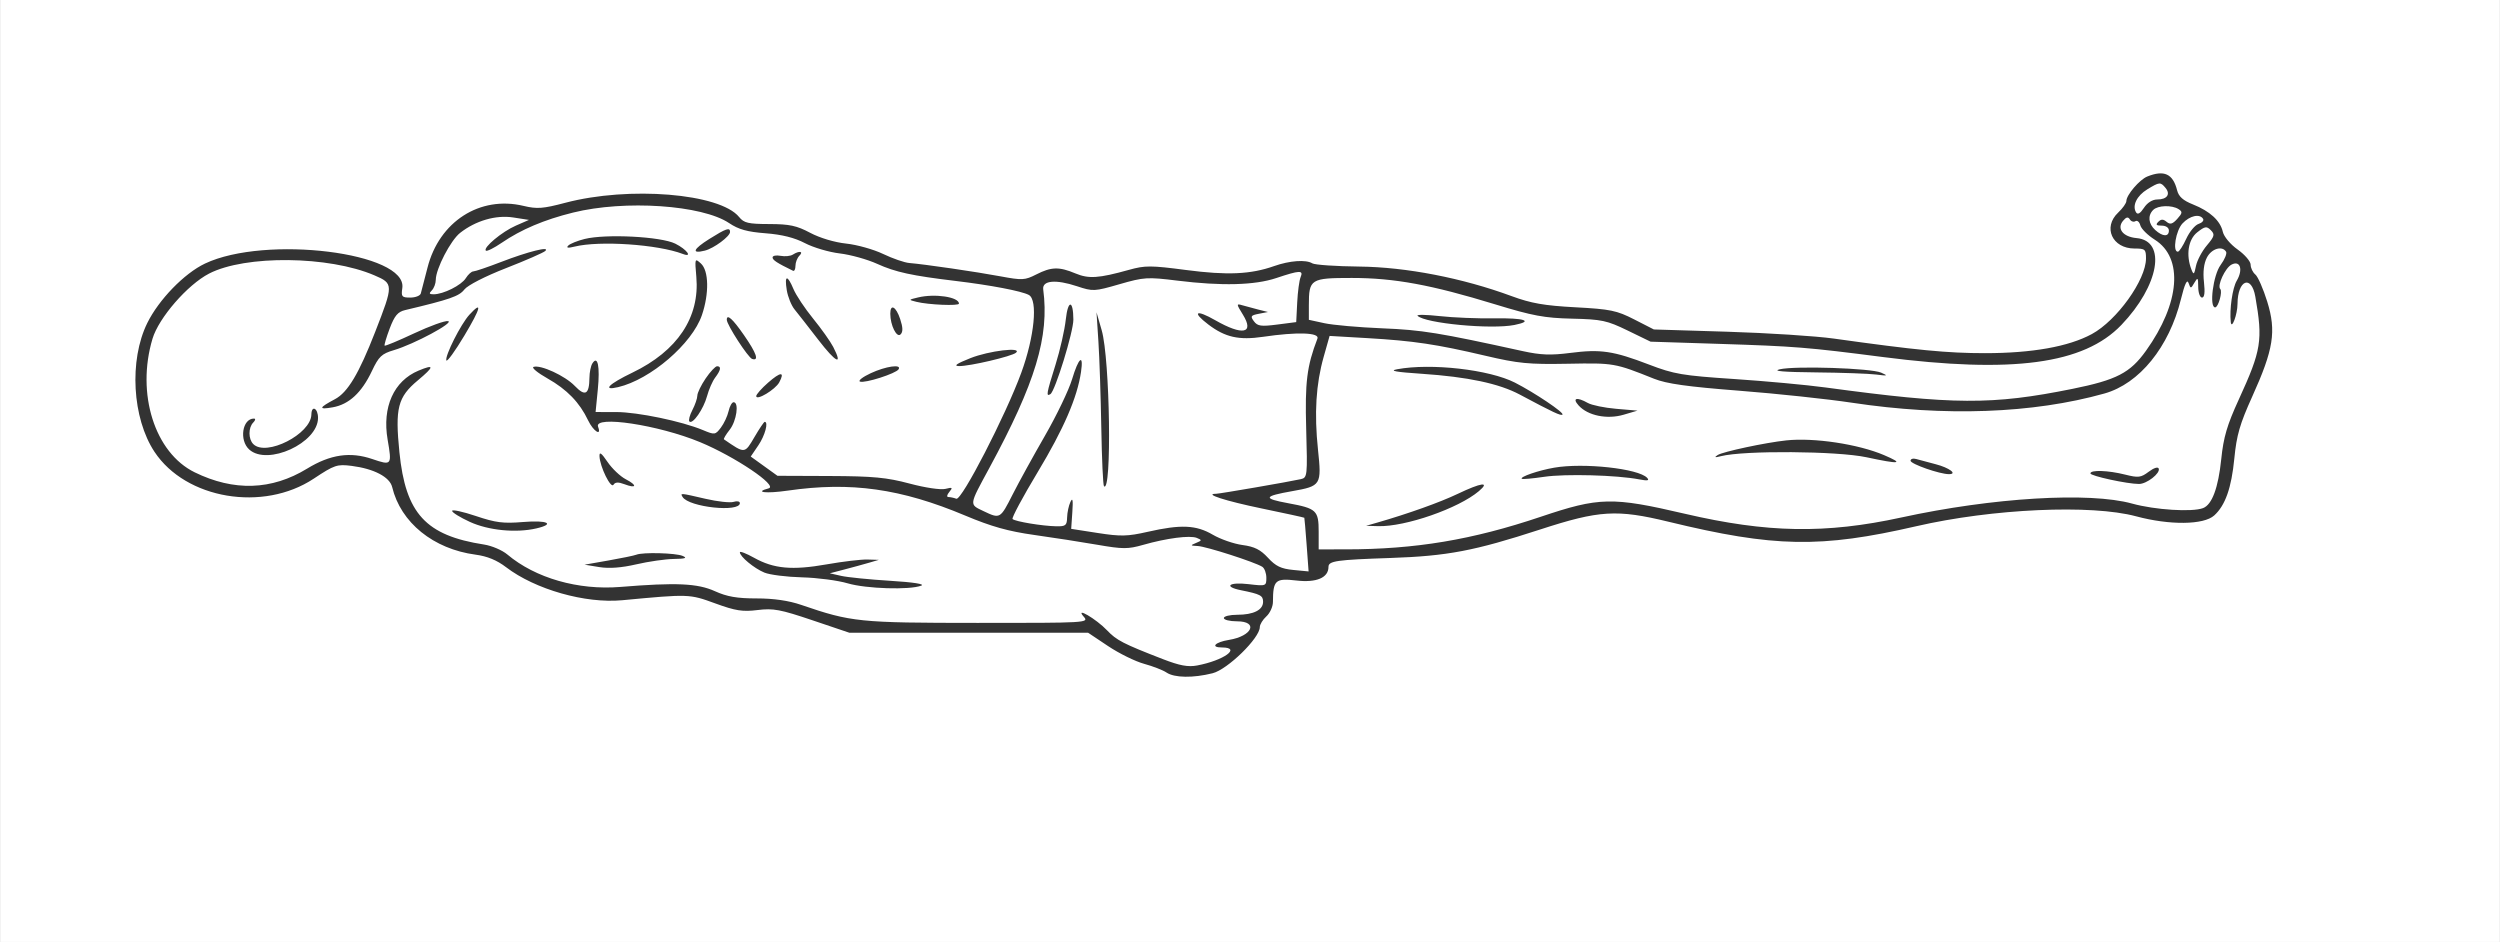
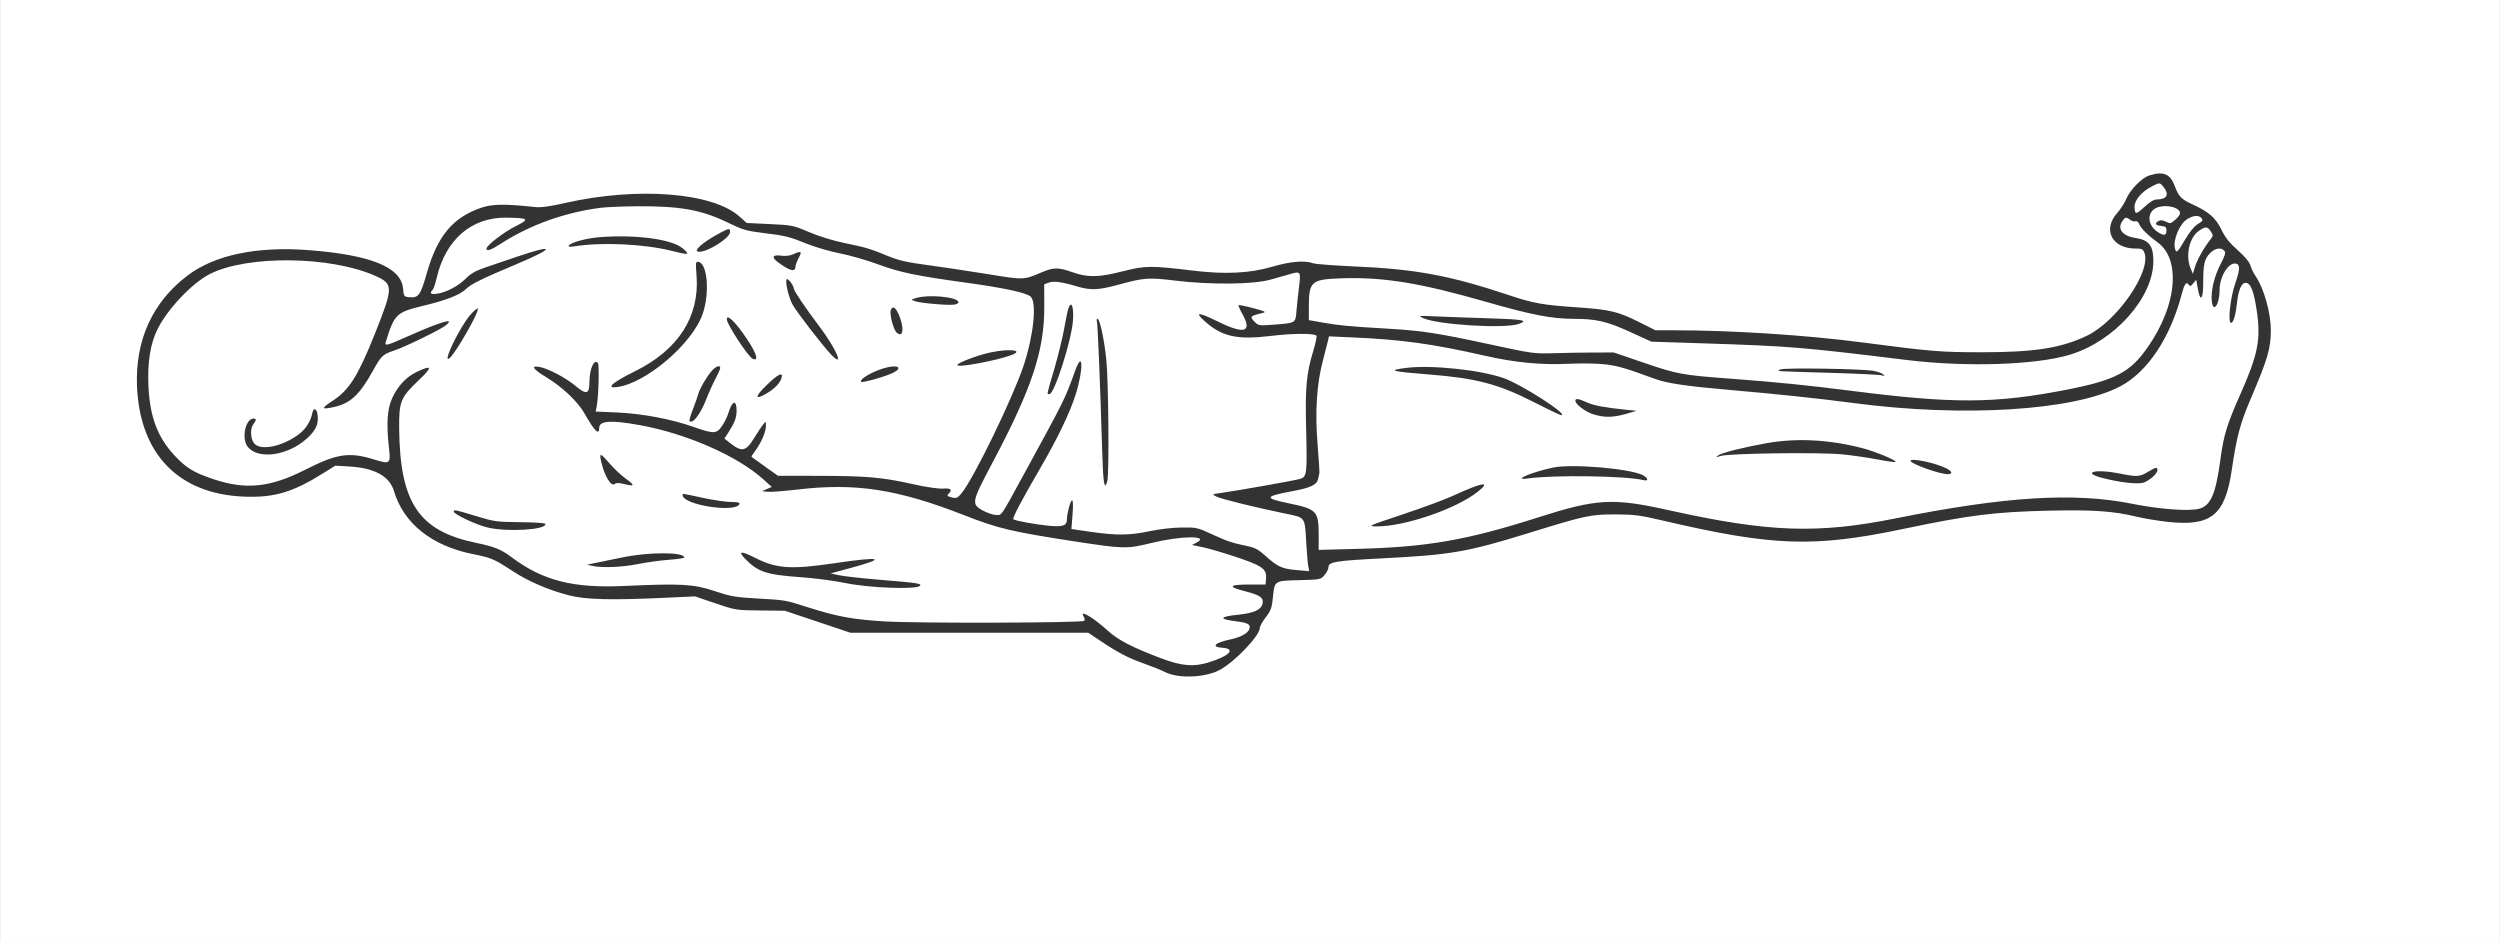
<svg xmlns="http://www.w3.org/2000/svg" width="730pt" height="275pt" viewBox="0 0 764 288">
  <rect x="0" y="0" width="100%" height="100%" fill="#FFF" />
-   <path d="M 656.388 53.980 C 654.015 54.939, 650 59.641, 650 61.461 C 650 62.115, 648.875 63.708, 647.500 65 C 642.709 69.501, 645.663 76, 652.500 76 C 655.732 76, 656 76.232, 656 79.040 C 656 85.591, 647.099 98.008, 639.422 102.166 C 632.333 106.006, 621.166 108, 606.751 108 C 595.287 108, 585.910 107.095, 560.500 103.534 C 555 102.764, 540.375 101.822, 528 101.442 L 505.500 100.750 499.500 97.682 C 494.137 94.940, 492.227 94.546, 481.500 93.969 C 471.961 93.455, 467.962 92.756, 462 90.555 C 446.990 85.016, 429.765 81.671, 415.461 81.518 C 408.289 81.441, 401.806 80.998, 401.054 80.533 C 399.104 79.328, 394.147 79.684, 389.358 81.374 C 382.177 83.907, 375.069 84.224, 362.480 82.572 C 351.656 81.151, 349.914 81.146, 344.980 82.523 C 335.674 85.120, 332.692 85.316, 328.592 83.603 C 323.603 81.518, 321.244 81.582, 316.651 83.923 C 313.157 85.704, 312.348 85.747, 305.689 84.502 C 298.267 83.114, 282.542 80.816, 277.812 80.428 C 276.334 80.307, 272.734 79.063, 269.812 77.663 C 266.890 76.263, 261.800 74.834, 258.500 74.487 C 254.961 74.115, 250.449 72.764, 247.500 71.194 C 243.378 69, 241.183 68.530, 235 68.516 C 228.562 68.502, 227.255 68.198, 225.769 66.366 C 219.897 59.129, 192.094 56.858, 172.579 62.021 C 165.779 63.820, 163.977 63.954, 159.858 62.966 C 146.506 59.763, 134.062 67.752, 130.485 81.824 C 129.551 85.496, 128.624 89.063, 128.425 89.750 C 128.226 90.437, 126.777 91, 125.205 91 C 122.617 91, 122.387 90.724, 122.774 88.089 C 124.369 77.218, 80.925 71.824, 62.437 80.597 C 56.086 83.611, 48.308 91.630, 44.774 98.807 C 39.179 110.170, 40.179 127.888, 46.995 138.178 C 56.577 152.644, 80.211 156.626, 95.679 146.381 C 102.043 142.165, 102.822 141.903, 107.303 142.473 C 114.095 143.336, 118.935 145.870, 119.673 148.950 C 122.272 159.802, 132.281 167.907, 145.198 169.621 C 148.742 170.091, 151.691 171.304, 154.500 173.448 C 163.415 180.253, 178.736 184.615, 190 183.555 C 210.471 181.628, 210.544 181.631, 218.443 184.512 C 224.694 186.791, 226.826 187.127, 231.413 186.554 C 236.192 185.957, 238.365 186.362, 248.201 189.684 L 259.500 193.500 296 193.500 L 332.500 193.500 338.611 197.581 C 341.972 199.826, 346.922 202.263, 349.611 202.997 C 352.300 203.731, 355.388 204.932, 356.473 205.666 C 358.879 207.294, 364.602 207.381, 370.562 205.880 C 375.164 204.721, 385 195.108, 385 191.769 C 385 190.967, 385.900 189.495, 387 188.500 C 388.100 187.505, 389.006 185.522, 389.014 184.095 C 389.049 177.394, 389.728 176.772, 396.194 177.522 C 402.326 178.234, 406 176.676, 406 173.364 C 406 171.535, 408.349 171.197, 425 170.630 C 442.371 170.038, 450.630 168.467, 470.672 161.941 C 488.824 156.029, 494.161 155.705, 510 159.554 C 542.321 167.407, 556.511 167.664, 585.735 160.924 C 609.011 155.556, 639.254 154.195, 653 157.896 C 663.240 160.653, 673.644 160.537, 676.856 157.631 C 680.248 154.561, 682.135 149.212, 683.015 140.169 C 683.704 133.083, 684.703 129.633, 688.485 121.275 C 695.019 106.836, 695.890 101.337, 693.080 92.260 C 691.869 88.346, 690.230 84.606, 689.439 83.949 C 688.648 83.293, 688 81.939, 688 80.942 C 688 79.945, 686.218 77.863, 684.040 76.315 C 681.783 74.710, 679.826 72.371, 679.488 70.876 C 678.723 67.482, 675.545 64.575, 670.340 62.507 C 667.331 61.312, 665.995 60.116, 665.510 58.183 C 664.245 53.143, 661.542 51.897, 656.388 53.980 M 656.393 57.902 C 653.185 59.858, 651.705 62.904, 652.968 64.949 C 653.454 65.734, 654.244 65.277, 655.369 63.560 C 656.403 61.982, 657.973 61, 659.464 61 C 662.443 61, 663.574 59.397, 661.964 57.456 C 660.422 55.599, 660.132 55.622, 656.393 57.902 M 175 65.004 C 166.149 67.197, 159.138 70.165, 153.180 74.239 C 150.804 75.863, 148.616 76.949, 148.318 76.652 C 147.404 75.737, 153.273 70.844, 157.500 68.997 L 161.500 67.249 156.708 66.505 C 151.391 65.679, 145.209 67.475, 140.432 71.232 C 137.539 73.508, 133.026 82.213, 133.010 85.550 C 133.004 86.677, 132.460 88.140, 131.800 88.800 C 130.867 89.733, 130.985 90, 132.332 90 C 135.312 90, 140.833 87.240, 142.186 85.074 C 142.898 83.933, 143.935 82.998, 144.491 82.995 C 145.046 82.993, 148.875 81.691, 153 80.103 C 161.306 76.904, 168.105 75.212, 166.500 76.743 C 165.950 77.268, 160.550 79.630, 154.500 81.994 C 148.080 84.501, 142.770 87.225, 141.747 88.535 C 140.134 90.601, 137.369 91.561, 123.648 94.822 C 121.380 95.361, 120.413 96.511, 118.922 100.441 C 117.892 103.158, 117.192 105.525, 117.367 105.700 C 117.542 105.875, 121.598 104.184, 126.380 101.943 C 131.163 99.702, 135.835 98.014, 136.762 98.193 C 138.807 98.586, 126.386 105.248, 120.197 107.077 C 116.446 108.185, 115.583 109.005, 113.476 113.459 C 110.339 120.089, 106.474 123.670, 101.500 124.554 C 97.038 125.347, 97.212 124.695, 102.162 122.078 C 106.073 120.010, 109.491 114.297, 114.475 101.500 C 120.109 87.034, 120.105 86.721, 114.248 84.202 C 100.324 78.212, 74.750 77.941, 63.678 83.666 C 57.075 87.081, 48.295 97.192, 46.384 103.580 C 41.356 120.392, 47.058 138.457, 59.281 144.437 C 71.273 150.304, 82.829 149.929, 93.638 143.321 C 100.759 138.968, 106.829 138.072, 113.594 140.377 C 119.550 142.407, 119.630 142.306, 118.280 134.425 C 116.578 124.488, 120.160 116.502, 127.740 113.335 C 132.671 111.275, 132.610 112.067, 127.509 116.330 C 121.383 121.451, 120.528 124.790, 121.888 138.297 C 123.776 157.062, 129.924 163.763, 147.785 166.525 C 150.141 166.889, 153.341 168.257, 154.894 169.565 C 163.479 176.788, 176.554 180.541, 189.462 179.486 C 206.531 178.091, 213.062 178.386, 218.377 180.792 C 222.081 182.469, 225.147 183, 231.123 183 C 236.346 183, 240.927 183.664, 244.746 184.973 C 260.092 190.236, 262.386 190.471, 298.676 190.486 C 332.095 190.500, 332.816 190.458, 331.176 188.613 C 328.274 185.346, 334.965 189.259, 338.323 192.792 C 341.195 195.814, 343.220 196.857, 355.323 201.550 C 360.494 203.555, 363.035 204.028, 365.823 203.506 C 373.986 201.976, 379.487 198, 373.441 198 C 369.790 198, 371.275 196.379, 375.565 195.683 C 382.740 194.519, 384.676 190, 378 190 C 375.800 190, 374 189.550, 374 189 C 374 188.450, 375.830 188, 378.066 188 C 383.073 188, 386 186.536, 386 184.032 C 386 182.119, 385.178 181.688, 379.250 180.495 C 373.788 179.396, 375.555 177.930, 381.500 178.629 C 386.912 179.265, 387 179.234, 387 176.697 C 387 175.278, 386.438 173.760, 385.750 173.322 C 383.502 171.891, 368.561 167.087, 366 166.972 C 363.715 166.869, 363.672 166.789, 365.500 166.037 C 367.345 165.278, 367.363 165.159, 365.738 164.496 C 363.646 163.642, 356.529 164.566, 349.294 166.631 C 344.672 167.950, 343.102 167.945, 335.294 166.589 C 330.457 165.749, 321.775 164.398, 316 163.588 C 308.082 162.477, 302.905 161.024, 294.944 157.678 C 275.239 149.395, 259.932 147.243, 240.600 150.037 C 233.966 150.996, 230.208 150.543, 234.811 149.339 C 237.762 148.567, 224.510 139.644, 213.831 135.211 C 201.141 129.944, 181.274 126.943, 182.638 130.500 C 183.815 133.568, 181.167 131.872, 179.590 128.548 C 176.998 123.086, 173.125 119.088, 167.172 115.728 C 164.138 114.016, 162.216 112.428, 162.901 112.200 C 165.076 111.475, 172.553 114.924, 175.519 118.020 C 178.711 121.352, 179.947 120.656, 180 115.500 C 180.017 113.850, 180.417 111.889, 180.890 111.143 C 182.533 108.551, 183.258 112.006, 182.559 119.098 L 181.879 126 188.189 126.007 C 194.744 126.014, 208.246 128.822, 214.707 131.522 C 218.304 133.025, 218.492 133, 220.178 130.789 C 221.139 129.530, 222.202 127.263, 222.542 125.750 C 222.881 124.237, 223.573 123, 224.079 123 C 225.814 123, 225.001 128.729, 222.886 131.418 C 221.723 132.896, 220.936 134.218, 221.136 134.355 C 227.630 138.816, 227.427 138.834, 230.553 133.500 C 232.003 131.025, 233.372 129, 233.595 129 C 234.816 129, 233.688 133.181, 231.662 136.166 L 229.324 139.612 233.412 142.556 L 237.500 145.500 253.500 145.566 C 266.785 145.620, 270.929 146.013, 277.922 147.881 C 282.700 149.157, 287.427 149.859, 288.847 149.502 C 291.030 148.954, 291.184 149.073, 290.052 150.437 C 289.290 151.355, 289.184 152, 289.796 152 C 290.368 152, 291.447 152.234, 292.193 152.520 C 293.820 153.145, 307.265 127.065, 312.051 114 C 316.092 102.970, 317.184 91.704, 314.360 90.193 C 312.140 89.005, 302.720 87.204, 292 85.918 C 278.550 84.305, 273.587 83.224, 268 80.691 C 264.975 79.319, 259.820 77.884, 256.545 77.501 C 253.270 77.118, 248.480 75.702, 245.901 74.353 C 242.709 72.684, 238.864 71.721, 233.856 71.337 C 228.267 70.908, 225.594 70.162, 222.726 68.233 C 214.468 62.678, 190.834 61.079, 175 65.004 M 658.200 64.200 C 656.467 65.933, 656.724 68.440, 658.829 70.345 C 661.106 72.406, 663 72.476, 663 70.500 C 663 69.621, 662.089 69, 660.800 69 C 659.134 69, 658.881 68.719, 659.758 67.842 C 660.633 66.967, 661.255 66.967, 662.306 67.839 C 663.391 68.739, 664.105 68.541, 665.558 66.935 C 667.152 65.174, 667.210 64.745, 665.960 63.954 C 663.893 62.646, 659.618 62.782, 658.200 64.200 M 648.970 67.536 C 646.994 69.917, 648.967 72.434, 653.101 72.806 C 662.400 73.643, 660.017 87.319, 648.472 99.368 C 636.976 111.366, 615.204 114.292, 575.500 109.175 C 552.384 106.196, 548.748 105.904, 525.500 105.157 L 504.500 104.483 497.500 101.082 C 491.142 97.994, 489.583 97.660, 480.500 97.447 C 472.033 97.249, 468.431 96.579, 457 93.078 C 437.436 87.086, 426.105 85, 413.128 85 C 400.510 85, 400 85.324, 400 93.335 L 400 97.801 404.750 98.836 C 407.363 99.406, 415.350 100.111, 422.500 100.404 C 434.592 100.898, 439.707 101.729, 465.438 107.380 C 470.887 108.576, 473.999 108.693, 479.938 107.925 C 489.206 106.727, 493.102 107.302, 504 111.480 C 511.677 114.423, 514.195 114.851, 530 115.901 C 539.625 116.541, 552.225 117.705, 558 118.489 C 597.212 123.811, 608.941 123.878, 633.484 118.919 C 647.005 116.187, 651.140 114.048, 655.991 107.273 C 666.410 92.722, 667.510 78.872, 658.687 73.302 C 656.531 71.942, 654.544 69.972, 654.270 68.925 C 653.997 67.879, 653.323 67.300, 652.775 67.639 C 652.226 67.979, 651.449 67.727, 651.050 67.081 C 650.524 66.229, 649.950 66.355, 648.970 67.536 M 667.174 68.314 C 665.115 70.506, 664.042 77.033, 665.750 76.974 C 666.163 76.960, 667.314 75.182, 668.309 73.023 C 669.304 70.864, 670.998 68.818, 672.074 68.477 C 673.149 68.135, 673.771 67.438, 673.456 66.928 C 672.433 65.274, 669.402 65.943, 667.174 68.314 M 671.679 71.038 C 668.903 73.222, 668.161 77.995, 669.905 82.453 C 670.565 84.142, 670.752 83.992, 671.281 81.343 C 671.618 79.658, 673.109 76.836, 674.593 75.072 C 676.965 72.252, 677.115 71.686, 675.826 70.397 C 674.536 69.108, 674.034 69.185, 671.679 71.038 M 216.648 73.084 C 211.657 76.218, 211.094 77.695, 215.291 76.642 C 218.057 75.948, 223 72.284, 223 70.927 C 223 69.441, 221.805 69.847, 216.648 73.084 M 178.517 73.080 C 176.327 73.622, 174.077 74.533, 173.517 75.103 C 172.816 75.819, 173.415 75.915, 175.446 75.413 C 183.084 73.525, 200.941 74.738, 208.563 77.662 C 211.683 78.860, 209.774 76.259, 206.250 74.510 C 201.869 72.337, 185.031 71.468, 178.517 73.080 M 674.622 78.764 C 673.686 80.573, 673.377 83.165, 673.726 86.264 C 674.083 89.433, 673.886 91, 673.130 91 C 672.509 91, 671.986 89.537, 671.970 87.750 C 671.942 84.839, 671.821 84.704, 670.805 86.456 C 669.712 88.339, 669.646 88.343, 669.017 86.550 C 668.565 85.260, 667.848 86.780, 666.685 91.493 C 663.070 106.141, 653.979 117.341, 643.263 120.345 C 621.418 126.469, 594.473 127.445, 566 123.144 C 558.575 122.022, 543.079 120.373, 531.564 119.478 C 515.749 118.249, 509.390 117.355, 505.564 115.823 C 493.565 111.019, 493.276 110.969, 479.201 111.236 C 467.239 111.463, 464.041 111.153, 454 108.791 C 439.043 105.274, 432.012 104.223, 417.920 103.402 L 406.340 102.727 404.533 109.113 C 402.169 117.466, 401.621 126.404, 402.791 137.500 C 403.932 148.320, 403.738 148.634, 394.939 150.190 C 386.087 151.755, 385.858 152.444, 393.705 153.890 C 402.358 155.484, 403 156.087, 403 162.622 L 403 168 411.250 167.997 C 432.613 167.988, 449.922 165.097, 470.903 158.033 C 488.829 151.997, 492.737 151.916, 515 157.112 C 540.157 162.984, 558.036 163.293, 581.146 158.254 C 609.128 152.154, 638.672 150.374, 651.757 154 C 658.731 155.932, 670.126 156.656, 673.455 155.379 C 676.201 154.325, 678.103 149.198, 679.010 140.400 C 679.704 133.676, 680.790 129.987, 684.386 122.142 C 691.293 107.074, 691.771 104.105, 689.436 90.741 C 688.238 83.885, 684.016 85.590, 683.985 92.941 C 683.971 96.137, 682.187 100.946, 681.923 98.500 C 681.500 94.586, 682.437 88.068, 683.741 85.862 C 685.771 82.424, 684.808 79.497, 682.120 80.936 C 680.192 81.968, 677.706 87.373, 678.702 88.368 C 679.469 89.136, 678.125 94, 677.146 94 C 675.271 94, 676.538 84.116, 678.807 81.047 C 680.063 79.348, 680.819 77.517, 680.487 76.979 C 679.291 75.043, 676.033 76.035, 674.622 78.764 M 242.185 77.864 C 241.462 78.323, 239.775 78.488, 238.435 78.232 C 237.096 77.976, 236 78.197, 236 78.723 C 236 79.534, 237.345 80.411, 242.250 82.801 C 242.662 83.002, 243 82.319, 243 81.283 C 243 80.248, 243.540 78.860, 244.200 78.200 C 245.564 76.836, 244.172 76.605, 242.185 77.864 M 212.687 84.675 C 213.771 97.036, 206.907 107.321, 193.152 113.943 C 185.871 117.449, 183.782 119.560, 188.750 118.392 C 198.687 116.056, 211.406 105.127, 214.394 96.357 C 216.644 89.755, 216.508 82.770, 214.088 80.580 C 212.222 78.891, 212.188 78.989, 212.687 84.675 M 390 85.041 C 383.435 87.234, 373.323 87.493, 359.776 85.816 C 350.623 84.682, 349.586 84.747, 342.098 86.910 C 334.393 89.137, 333.986 89.156, 329.105 87.535 C 322.582 85.368, 318.402 85.759, 318.765 88.500 C 320.677 102.933, 316.414 117.048, 302.249 143.185 C 296.017 154.685, 296.081 154.191, 300.534 156.315 C 305.577 158.720, 305.624 158.692, 309.394 151.250 C 311.274 147.537, 315.734 139.427, 319.305 133.228 C 322.876 127.028, 326.603 119.265, 327.588 115.978 C 329.591 109.290, 331.168 108.006, 330.323 113.750 C 329.170 121.587, 325.027 131.160, 317.052 144.413 C 312.512 151.958, 309.064 158.397, 309.389 158.723 C 310.143 159.476, 318.496 160.862, 322.750 160.940 C 325.627 160.993, 326.008 160.684, 326.070 158.250 C 326.109 156.738, 326.563 154.600, 327.079 153.500 C 327.766 152.037, 327.924 152.873, 327.669 156.614 L 327.320 161.727 335.448 162.992 C 342.481 164.086, 344.542 164.037, 350.736 162.628 C 360.873 160.323, 365.521 160.529, 370.611 163.512 C 372.968 164.894, 377.058 166.314, 379.699 166.668 C 383.371 167.160, 385.205 168.078, 387.500 170.573 C 389.867 173.147, 391.493 173.931, 395.209 174.290 L 399.918 174.745 399.320 166.623 C 398.991 162.155, 398.672 158.425, 398.611 158.333 C 398.550 158.242, 392.650 156.954, 385.500 155.473 C 374.514 153.197, 367.700 151, 371.625 151 C 372.705 151, 394.032 147.318, 397.553 146.524 C 399.535 146.077, 399.592 145.544, 399.184 131.196 C 398.777 116.864, 399.384 111.980, 402.624 103.537 C 403.335 101.685, 396.439 101.461, 386 102.997 C 378.591 104.087, 374.410 103.146, 369.250 99.230 C 364.137 95.348, 365.453 94.540, 371.372 97.927 C 379.760 102.726, 383.397 101.997, 379.833 96.231 C 377.811 92.959, 377.798 92.799, 379.597 93.336 C 380.644 93.649, 382.850 94.244, 384.500 94.659 L 387.500 95.412 384.701 95.956 C 382.231 96.436, 382.054 96.706, 383.201 98.251 C 384.303 99.738, 385.381 99.889, 390.317 99.251 L 396.134 98.500 396.436 92.500 C 396.601 89.200, 397.069 85.713, 397.476 84.750 C 398.395 82.571, 397.267 82.615, 390 85.041 M 240.343 88.727 C 240.676 90.776, 241.747 93.429, 242.724 94.621 C 243.701 95.814, 246.971 99.998, 249.992 103.919 C 255.418 110.962, 257.605 112.004, 254.546 106.088 C 253.679 104.412, 250.910 100.512, 248.392 97.421 C 245.875 94.330, 243.175 90.271, 242.394 88.400 C 240.525 83.928, 239.589 84.077, 240.343 88.727 M 280.500 90.956 C 277.504 91.675, 277.503 91.676, 280 92.302 C 283.651 93.216, 293.001 93.609, 293.001 92.848 C 292.999 90.822, 285.679 89.714, 280.500 90.956 M 325.671 97.683 C 325.325 100.882, 323.915 107.100, 322.536 111.500 C 319.743 120.416, 319.575 121.381, 320.965 120.522 C 322.407 119.631, 328.002 101.469, 327.985 97.738 C 327.956 91.646, 326.327 91.607, 325.671 97.683 M 143.285 96.250 C 140.677 99.093, 135.771 108.813, 136.238 110.213 C 136.431 110.793, 138.911 107.382, 141.749 102.634 C 146.809 94.166, 147.383 91.782, 143.285 96.250 M 272 95.935 C 272 99.465, 273.972 103.428, 275.145 102.255 C 275.906 101.494, 275.873 100.145, 275.030 97.592 C 273.756 93.732, 272 92.772, 272 95.935 M 335.647 104.500 C 335.969 109.450, 336.365 121.297, 336.527 130.828 C 336.689 140.358, 337.058 148.391, 337.347 148.680 C 339.793 151.127, 339.189 109.791, 336.650 101 L 335.061 95.500 335.647 104.500 M 433.238 96.570 C 435.550 98.885, 455.759 100.798, 462.875 99.375 C 468.870 98.176, 465.932 97.206, 456.750 97.352 C 451.663 97.434, 444.125 97.124, 440 96.665 C 435.875 96.206, 432.832 96.163, 433.238 96.570 M 222 97.794 C 222 99.313, 228.508 109.366, 229.750 109.765 C 231.942 110.469, 231.106 108.033, 227.250 102.478 C 223.763 97.454, 222 95.882, 222 97.794 M 296.500 109.519 C 292.284 111.190, 291.244 111.913, 293 111.951 C 296.219 112.021, 309.208 108.971, 310.450 107.855 C 312.477 106.031, 302.211 107.256, 296.500 109.519 M 215.536 115.732 C 214.141 117.785, 212.997 120.147, 212.994 120.982 C 212.990 121.817, 212.307 123.804, 211.476 125.399 C 210.645 126.993, 210.236 128.568, 210.568 128.899 C 211.562 129.888, 214.902 125.077, 215.966 121.124 C 216.512 119.097, 217.629 116.552, 218.448 115.469 C 220.188 113.168, 220.386 112, 219.036 112 C 218.506 112, 216.931 113.679, 215.536 115.732 M 266 114.139 C 263.525 115.291, 262.060 116.443, 262.746 116.699 C 264.250 117.260, 273.744 114.224, 274.547 112.924 C 275.561 111.283, 270.627 111.985, 266 114.139 M 427 112.916 C 424.459 113.390, 426.515 113.771, 434.500 114.303 C 448.531 115.240, 458.182 117.285, 464.500 120.661 C 474.773 126.150, 477.095 127.238, 477.557 126.777 C 478.136 126.197, 469.007 120.065, 463.011 117.006 C 455.181 113.011, 437.346 110.986, 427 112.916 M 544 112.930 C 541.618 113.479, 545.134 113.782, 555 113.879 C 562.975 113.958, 571.300 114.254, 573.500 114.537 C 577.045 114.993, 577.216 114.927, 575 113.953 C 571.906 112.593, 548.771 111.829, 544 112.930 M 234.605 117.042 C 232.622 118.783, 231 120.622, 231 121.129 C 231 122.650, 236.854 119.142, 238.051 116.904 C 239.831 113.579, 238.488 113.633, 234.605 117.042 M 482.504 124.004 C 485.314 127.109, 491.192 128.315, 496.250 126.825 L 500.500 125.572 494 125.017 C 490.425 124.712, 486.517 123.909, 485.316 123.231 C 481.907 121.310, 480.432 121.715, 482.504 124.004 M 94.968 126.750 C 94.859 132.740, 81.132 139.732, 77.200 135.800 C 75.657 134.257, 75.657 130.743, 77.200 129.200 C 77.867 128.533, 77.956 128, 77.400 128 C 73.844 128, 72.834 134.635, 75.960 137.463 C 81.570 142.540, 97 135.456, 97 127.804 C 97 124.817, 95.022 123.791, 94.968 126.750 M 546 134.673 C 539.649 135.347, 526.579 138.134, 525.026 139.145 C 523.887 139.886, 524.134 139.977, 526 139.503 C 533.082 137.704, 561.552 137.911, 570.500 139.827 C 580.771 142.026, 582.174 141.857, 575.892 139.177 C 568.004 135.812, 554.472 133.773, 546 134.673 M 183.074 139.518 C 183.194 142.719, 186.544 149.547, 187.353 148.238 C 187.862 147.414, 188.826 147.364, 190.674 148.066 C 194.421 149.491, 194.736 148.432, 191.122 146.563 C 189.436 145.691, 186.919 143.304, 185.529 141.257 C 183.650 138.492, 183.019 138.045, 183.074 139.518 M 584 140.894 C 584 141.884, 592.910 145, 595.741 145 C 598.452 145, 595.837 143.034, 591.708 141.968 C 589.394 141.370, 586.712 140.652, 585.750 140.373 C 584.788 140.094, 584 140.328, 584 140.894 M 475 143.022 C 470.190 143.862, 464.470 145.824, 465.111 146.413 C 465.325 146.609, 468.425 146.336, 472 145.806 C 478.418 144.855, 494.199 145.282, 501 146.591 C 503.604 147.092, 504.228 146.971, 503.438 146.120 C 500.805 143.283, 483.987 141.451, 475 143.022 M 656.827 144.261 C 654.446 146.055, 653.659 146.151, 649.634 145.138 C 644.438 143.830, 639 143.643, 639 144.772 C 639 145.548, 650.289 148, 653.863 148 C 656.231 148, 660.425 144.730, 659.892 143.299 C 659.661 142.679, 658.400 143.075, 656.827 144.261 M 445.500 151.034 C 440.076 153.622, 430.384 157.085, 421 159.788 L 417.500 160.796 421.201 160.898 C 429.508 161.127, 445.758 155.475, 452 150.185 C 455.528 147.195, 452.800 147.552, 445.500 151.034 M 208.492 151.987 C 210.422 155.109, 226 156.770, 226 153.853 C 226 153.310, 225.137 153.139, 224.083 153.474 C 223.029 153.808, 219.176 153.389, 215.521 152.541 C 207.667 150.720, 207.711 150.723, 208.492 151.987 M 138 156.232 C 138 156.715, 140.448 158.231, 143.440 159.601 C 149.133 162.208, 157.525 163.030, 163.750 161.592 C 169.666 160.225, 167.189 159.010, 159.750 159.630 C 153.660 160.138, 151.340 159.844, 145.250 157.793 C 141.262 156.451, 138 155.748, 138 156.232 M 226 168.896 C 226 170.198, 230.368 173.812, 233.500 175.103 C 235.150 175.782, 240.325 176.435, 245 176.554 C 249.675 176.672, 255.961 177.496, 258.968 178.385 C 264.602 180.049, 277.945 180.467, 281.470 179.090 C 282.686 178.614, 279.054 178.048, 271.970 177.610 C 265.661 177.219, 258.925 176.544, 257 176.108 L 253.500 175.316 258 174.141 C 260.475 173.495, 263.850 172.570, 265.500 172.085 L 268.500 171.204 265 171.105 C 263.075 171.051, 257.450 171.720, 252.500 172.593 C 241.987 174.446, 236.361 173.932, 230.343 170.568 C 227.954 169.233, 226 168.481, 226 168.896 M 194.350 169.629 C 193.718 169.888, 189.893 170.681, 185.850 171.391 L 178.500 172.682 183.010 173.419 C 186.009 173.908, 189.798 173.627, 194.322 172.578 C 198.063 171.710, 203.234 170.968, 205.812 170.930 C 209.351 170.877, 210.010 170.649, 208.500 170 C 206.389 169.093, 196.305 168.828, 194.350 169.629" stroke="none" fill="#333" fill-rule="evenodd" />
+   <g transform="scale(0.5)">
+     <path d="M 1314.010 107.316 C 1309.375 108.792, 1302.396 115.909, 1299.920 121.686 C 1298.823 124.246, 1296.378 128.053, 1294.488 130.145 C 1285.232 140.390, 1291.129 152, 1305.590 152 C 1309.449 152, 1310.180 152.343, 1311.018 154.548 C 1315.373 166.001, 1294.226 196.553, 1275.864 205.339 C 1260.132 212.866, 1243.861 215.439, 1212 215.439 C 1186.405 215.439, 1180.833 214.985, 1139 209.494 C 1104.381 204.950, 1059.339 202.024, 1023.732 202.006 L 1011.964 202 1001.935 196.967 C 989.143 190.548, 984.100 189.339, 964.500 187.994 C 942.618 186.491, 937.585 185.591, 922 180.395 C 886.286 168.489, 865.227 164.574, 828.266 162.971 C 815.488 162.416, 803.871 161.521, 802.451 160.981 C 797.618 159.144, 788.576 159.907, 777.879 163.054 C 764.009 167.136, 749.024 167.907, 729.500 165.542 C 703.445 162.387, 699.997 162.415, 686.308 165.898 C 671.405 169.690, 664.849 169.822, 655.500 166.517 C 646.710 163.410, 643.974 163.421, 636.500 166.597 C 625.408 171.309, 625.967 171.294, 602.887 167.544 C 591.124 165.633, 574.625 163.160, 566.222 162.047 C 554.271 160.464, 549.153 159.288, 542.722 156.647 C 531.550 152.058, 529.281 151.379, 515.807 148.584 C 508.812 147.134, 500.181 144.467, 494.310 141.942 C 484.783 137.846, 484.091 137.704, 470.327 137.048 L 456.154 136.372 451.947 132.571 C 435.495 117.708, 389.515 114.081, 345.132 124.146 C 335.417 126.349, 330.362 127.024, 326.632 126.617 C 308.754 124.664, 300.597 124.753, 294.054 126.970 C 276.483 132.922, 267.024 144.235, 260.531 167.062 C 256.687 180.574, 255.485 182.256, 250 181.795 C 246.565 181.505, 246.490 181.404, 245.978 176.307 C 244.677 163.379, 226.084 155.869, 188.223 152.979 C 156.558 150.562, 130.964 155.907, 114.329 168.412 C 92.801 184.595, 82.074 208.114, 83.293 236.463 C 85.066 277.711, 108.699 302.090, 148.500 303.729 C 167.312 304.503, 178.640 301.114, 198 288.916 L 204.500 284.821 213 285.299 C 228.461 286.168, 237.743 291.241, 240.425 300.289 C 246.302 320.111, 263.488 333.838, 288.777 338.907 C 300.158 341.189, 301.510 341.770, 313.280 349.442 C 322.908 355.718, 334.890 360.857, 347.500 364.118 C 357.695 366.755, 373.397 367.147, 406.500 365.592 L 424.500 364.747 437 368.986 C 449.356 373.177, 449.672 373.228, 464.500 373.380 L 479.500 373.534 499.562 380.267 L 519.624 387 592.357 387 L 665.090 387 672.295 391.821 C 683.337 399.209, 689.703 402.531, 699.200 405.859 C 703.986 407.537, 709.803 409.879, 712.128 411.065 C 719.976 415.069, 736.124 414.528, 745.077 409.961 C 754.200 405.307, 770 388.870, 770 384.034 C 770 383.073, 771.641 380.139, 773.646 377.513 C 776.791 373.393, 777.390 371.730, 778.011 365.383 C 779.021 355.076, 778.808 355.215, 794.146 354.828 C 807.010 354.504, 807.209 354.464, 809.589 351.694 C 810.915 350.151, 812 348.002, 812 346.919 C 812 343.637, 816.063 342.974, 845.438 341.463 C 887.251 339.313, 896.888 337.632, 935 325.841 C 969.168 315.270, 972.385 314.583, 987.500 314.617 C 998.938 314.642, 1002.423 315.095, 1016.500 318.387 C 1083.773 334.119, 1108.725 334.988, 1163.500 323.508 C 1204.063 315.007, 1219.112 313.117, 1252.500 312.331 C 1279.342 311.699, 1291.822 312.548, 1306.101 315.975 C 1310.720 317.084, 1319.225 318.512, 1325 319.148 C 1351.852 322.108, 1360.374 315.234, 1364.473 287.310 C 1367.433 267.140, 1369.634 258.869, 1375.998 244 C 1386.396 219.706, 1388.365 213.016, 1388.358 202 C 1388.352 191.445, 1384.178 176.481, 1379.198 169.159 C 1377.829 167.147, 1376.309 164.058, 1375.820 162.295 C 1375.244 160.220, 1372.509 156.937, 1368.064 152.987 C 1362.965 148.455, 1360.409 145.235, 1358.136 140.475 C 1354.713 133.310, 1350.444 129.568, 1340.500 125.019 C 1333.529 121.829, 1331.975 120.225, 1329.586 113.748 C 1326.841 106.306, 1322.635 104.569, 1314.010 107.316 M 1315.485 114.063 C 1309.368 117.230, 1305 122.335, 1305 126.319 C 1305 131.366, 1305.875 131.391, 1311.114 126.490 C 1314.263 123.544, 1316.811 122, 1318.523 122 C 1324.654 122, 1326.410 119.063, 1322.927 114.635 C 1320.437 111.469, 1320.489 111.473, 1315.485 114.063 M 367 127.078 C 345.026 129.864, 323.606 137.542, 305.919 148.974 C 299.799 152.929, 297 153.903, 297 152.078 C 297 150.127, 307.783 141.851, 314.972 138.283 C 323.661 133.971, 322.977 133.344, 309.339 133.118 C 287.963 132.765, 272.031 146.473, 266.594 169.895 C 265.778 173.413, 264.635 176.765, 264.055 177.345 C 261.961 179.439, 263.046 180.248, 267.083 179.603 C 272.805 178.688, 279.916 174.861, 284.556 170.201 C 287.417 167.327, 290.559 165.541, 296 163.696 C 300.125 162.297, 308.675 159.387, 315 157.228 C 339.235 148.957, 339.482 151.435, 315.429 161.539 C 294.352 170.393, 287.531 173.742, 284.599 176.674 C 280.982 180.291, 272.602 183.588, 258.239 187.045 C 241.917 190.974, 240.686 192.152, 235.560 208.750 C 234.588 211.897, 235.289 211.730, 249.559 205.416 C 269.840 196.440, 278.361 194.045, 271.985 199.111 C 268.711 201.713, 246.863 212.339, 240.500 214.425 C 233.568 216.698, 232.650 217.581, 227.445 226.991 C 219.355 241.617, 213.563 246.911, 203.327 249.036 C 195.798 250.599, 195.765 249.827, 203.155 244.985 C 213.114 238.460, 218.560 229.750, 228.910 203.795 C 240.047 175.864, 240.080 173.724, 229.447 168.903 C 202.201 156.549, 150.940 155.886, 127.831 167.587 C 117.221 172.960, 102.199 188.721, 96.019 200.963 C 91.478 209.959, 89.652 221.072, 90.274 235.927 C 91.062 254.731, 95.827 267.430, 106.307 278.656 C 113.365 286.217, 118.014 289.038, 130.074 293.078 C 149.785 299.682, 164.642 298.177, 185.900 287.423 C 205.771 277.370, 213.011 276.289, 228.472 281.064 C 238.026 284.015, 238.484 283.664, 237.412 274.226 C 235.717 259.286, 236.292 250.176, 239.353 243.500 C 242.780 236.027, 248.005 230.470, 254.500 227.390 C 263.793 222.984, 264.192 224.399, 255.880 232.278 C 244.459 243.102, 243.471 245.498, 243.629 262 C 244.064 307.581, 255.606 324.750, 290.706 332.028 C 301.973 334.364, 305.950 335.976, 312.455 340.846 C 331.598 355.176, 349.924 359.828, 381.500 358.375 C 416.066 356.783, 423.787 357.220, 436.500 361.487 C 446.364 364.798, 449.101 365.271, 463 366.067 C 480.271 367.057, 479.292 366.882, 494.500 371.700 C 511.739 377.162, 521.134 378.867, 540.500 380.051 C 560.528 381.275, 661.347 380.989, 662.630 379.705 C 663.067 379.267, 662.875 378.030, 662.204 376.955 C 659.413 372.487, 668.439 377.856, 677.170 385.858 C 683.199 391.383, 692.242 396.056, 709.500 402.564 C 722.234 407.367, 729.390 407.997, 738.698 405.135 C 751.414 401.227, 755.596 396.813, 747.172 396.193 C 739.975 395.662, 742.321 393.122, 751.872 391.104 C 758.258 389.754, 762.776 387.281, 763.601 384.683 C 764.501 381.848, 762.897 380.917, 755.538 380.005 C 744.612 378.650, 745.102 377.142, 756.853 375.957 C 766.156 375.019, 770.712 372.994, 771.615 369.397 C 772.560 365.633, 770.289 363.978, 760.899 361.588 C 750.163 358.856, 751.026 357.500, 763.500 357.500 L 773.500 357.500 773.810 353.764 C 774.288 347.986, 771.497 345.998, 755.348 340.616 C 747.628 338.043, 738.429 335.350, 734.906 334.631 L 728.502 333.325 731.394 331.810 C 739.595 327.513, 721.937 327.622, 704.189 331.978 C 688.504 335.828, 687.087 335.799, 655.702 330.963 C 618.165 325.179, 609.979 323.232, 589.432 315.196 C 548.312 299.116, 522.827 295.199, 486.893 299.437 C 478.891 300.380, 470.804 300.985, 468.922 300.780 L 465.500 300.407 468.500 299.111 L 471.500 297.815 466.262 293.089 C 450.410 278.786, 419.186 265.119, 390.599 259.972 C 373.177 256.834, 366 257.312, 366 261.607 C 366 266.576, 363.186 263.856, 357 252.908 C 352.890 245.633, 343.486 236.720, 333.574 230.704 C 325.324 225.696, 323.831 223.370, 329.555 224.444 C 334.866 225.441, 345.572 231.080, 351.359 235.929 C 358.290 241.737, 359.993 241.193, 360.006 233.168 C 360.017 225.537, 363.053 219.051, 365.176 222.122 C 366.131 223.502, 365.570 242.898, 364.408 248.710 L 363.808 251.709 377.154 252.296 C 392.405 252.966, 410.202 256.337, 423.685 261.108 C 436.040 265.480, 437.743 265.421, 441.101 260.504 C 442.602 258.307, 444.365 254.707, 445.019 252.504 C 447.241 245.014, 450 244.187, 450 251.012 C 450 255.328, 448.797 258.586, 445.067 264.373 L 442.571 268.246 445.523 270.600 C 453.184 276.708, 455.590 276.285, 460.720 267.925 C 462.799 264.537, 465.273 260.805, 466.217 259.632 C 467.932 257.502, 467.933 257.503, 467.945 260.500 C 467.958 264.056, 464.912 271.115, 461.349 275.787 C 459.946 277.627, 458.956 279.268, 459.149 279.434 C 459.342 279.601, 463.055 282.271, 467.399 285.369 L 475.298 291 499.899 291.026 C 529.314 291.057, 539.013 291.900, 557.488 296.032 C 565.846 297.902, 573.393 299.028, 576.239 298.830 C 581.030 298.498, 582.165 299.435, 579.817 301.783 C 578.396 303.204, 578.690 303.525, 582.177 304.360 C 584.402 304.893, 585.329 304.421, 587.677 301.558 C 595.045 292.572, 618.845 243.597, 625.480 223.766 C 631.606 205.457, 633.722 185.293, 629.917 181.488 C 627.544 179.116, 613.862 176.124, 591 172.980 C 559.761 168.683, 549.758 166.604, 536.416 161.635 C 529.862 159.194, 519.550 156.226, 513.500 155.038 C 507.450 153.850, 498.453 151.264, 493.506 149.292 C 481.690 144.578, 480.322 144.235, 466.487 142.519 C 455.904 141.206, 453.672 140.555, 444.601 136.130 C 428.720 128.383, 415.561 126.001, 389.500 126.158 C 380.700 126.210, 370.575 126.624, 367 127.078 M 1318.017 127.286 C 1312.449 130.103, 1312.936 137.692, 1318.945 141.742 C 1322.974 144.457, 1324.500 144.231, 1324.500 140.917 C 1324.500 138.921, 1323.934 138.445, 1321.250 138.187 C 1317.674 137.842, 1317.063 136.624, 1319.719 135.137 C 1320.902 134.476, 1322.297 134.620, 1324.191 135.599 C 1326.770 136.932, 1327.145 136.842, 1330.139 134.167 C 1332.296 132.240, 1333.126 130.770, 1332.693 129.641 C 1331.387 126.239, 1322.807 124.862, 1318.017 127.286 M 1337.299 133.960 C 1332.538 136.862, 1328.357 146.825, 1329.717 152.026 C 1330.526 155.118, 1331.214 154.506, 1335.939 146.491 C 1338.779 141.674, 1341.591 138.259, 1343.784 136.965 C 1346.615 135.294, 1346.992 134.695, 1345.979 133.474 C 1344.302 131.454, 1341.116 131.632, 1337.299 133.960 M 1297.557 135.223 C 1294.186 140.035, 1297.593 144.366, 1305.704 145.583 C 1313.840 146.803, 1316.500 150.274, 1316.500 159.670 C 1316.500 181.976, 1293.007 208.441, 1265.737 216.856 C 1245.120 223.218, 1202.354 224.657, 1166 220.212 C 1100.758 212.234, 1094.481 211.721, 1041 209.988 L 1009.500 208.967 996.500 203.028 C 982.289 196.535, 975.792 195.023, 962 195.002 C 948.489 194.980, 936.328 192.624, 908.465 184.628 C 868.127 173.051, 845.738 169.390, 820.276 170.208 C 801.462 170.812, 800 172.063, 800 187.545 L 800 195.792 808.750 197.334 C 818.602 199.070, 824.231 199.594, 848.500 201.033 C 869.583 202.283, 878.698 203.694, 911.500 210.785 C 936.742 216.242, 937.864 216.394, 950 216.014 C 956.875 215.799, 967.900 215.614, 974.500 215.602 L 986.500 215.580 1004.500 221.734 C 1025.238 228.825, 1028.156 229.373, 1056.500 231.492 C 1085.761 233.680, 1104.784 235.582, 1131.500 238.991 C 1194.382 247.016, 1219.415 246.894, 1263.500 238.351 C 1289.800 233.254, 1300.257 228.514, 1308.978 217.735 C 1330.051 191.692, 1334.751 159.681, 1319.172 148.301 C 1313.191 143.931, 1308.868 139.658, 1307.889 137.148 C 1307.338 135.735, 1306.418 135.009, 1305.583 135.330 C 1304.819 135.623, 1303.363 135.233, 1302.347 134.463 C 1299.847 132.569, 1299.362 132.646, 1297.557 135.223 M 1344.253 141.250 C 1338.357 145.371, 1335.992 156.715, 1339.406 164.500 L 1340.721 167.500 1341.854 163.500 C 1343.030 159.352, 1347.412 151.483, 1351.152 146.807 C 1353.202 144.243, 1353.225 143.992, 1351.629 141.557 C 1349.573 138.419, 1348.375 138.369, 1344.253 141.250 M 440.485 142.125 C 428.835 148.337, 422.498 154.025, 427.281 153.978 C 432.843 153.923, 446 145.445, 446 141.916 C 446 139.491, 445.380 139.515, 440.485 142.125 M 367 144.989 C 358.454 145.598, 348.595 148.228, 347.359 150.229 C 346.900 150.972, 348.056 151.091, 351.097 150.616 C 367.884 147.992, 393.743 149.232, 410.386 153.457 C 420.891 156.125, 421.814 155.906, 417.017 151.885 C 410.417 146.352, 389.109 143.415, 367 144.989 M 1351.033 154.964 C 1347.670 158.564, 1347 161.596, 1347 173.208 C 1347 183.417, 1345.142 185.073, 1343.618 176.224 L 1342.736 171.104 1340.888 173.302 C 1339.301 175.191, 1338.897 175.289, 1338.020 174 C 1336.701 172.060, 1335.457 173.744, 1333.958 179.500 C 1326.918 206.539, 1312.992 227.505, 1296.221 236.312 C 1267.914 251.178, 1200.175 255.400, 1133 246.484 C 1112.633 243.781, 1085.417 240.908, 1057 238.460 C 1031.735 236.283, 1019.216 234.459, 1012.324 231.948 C 993.596 225.126, 989.312 223.856, 981.796 222.900 C 977.017 222.292, 967.566 222.112, 959.500 222.475 C 941.696 223.277, 926.549 221.836, 907.500 217.529 C 875.374 210.265, 857.320 207.757, 827.394 206.401 L 812.287 205.717 811.769 208.108 C 811.483 209.424, 810.085 214.876, 808.660 220.224 C 804.777 234.803, 803.689 251.833, 805.351 272 C 806.099 281.075, 806.588 288.950, 806.439 289.500 C 806.289 290.050, 805.909 291.684, 805.594 293.131 C 804.851 296.548, 800.882 298.376, 789.711 300.448 C 772.636 303.616, 772.426 304.693, 788.247 307.948 C 804.782 311.350, 806 312.664, 806 327.102 L 806 336.303 829.750 335.691 C 872.452 334.589, 896.527 330.399, 940.106 316.484 C 976.149 304.975, 985.882 304.431, 1020 312.014 C 1081.098 325.593, 1110.938 326.668, 1159 317.021 C 1225.745 303.624, 1268.113 301.007, 1303.463 308.096 C 1320.598 311.532, 1338.371 312.829, 1344.681 311.103 C 1351.612 309.208, 1354.695 301.975, 1357.512 281 C 1359.493 266.240, 1361.485 259.671, 1369.351 241.950 C 1380.683 216.418, 1382.413 207.539, 1379.619 189.252 C 1377.845 177.643, 1375.932 173, 1372.923 173 C 1370.336 173, 1368.477 177.430, 1367.578 185.740 C 1366.753 193.363, 1365.160 198.217, 1363.765 197.355 C 1362.038 196.287, 1363.704 181.694, 1366.468 173.686 C 1369.373 165.270, 1369.629 162.179, 1367.492 161.359 C 1362.966 159.622, 1357 168.751, 1357 177.413 C 1357 186.603, 1352.893 191.983, 1352.192 183.712 C 1351.676 177.623, 1353.808 168.858, 1357.553 161.670 C 1360.374 156.257, 1360.868 154.545, 1359.934 153.420 C 1357.985 151.072, 1354.027 151.759, 1351.033 154.964 M 484.500 155.548 C 482.646 156.405, 479.922 156.719, 477.368 156.371 C 471.969 155.636, 471.106 157.229, 475.231 160.317 C 482.466 165.733, 486 166.636, 486 163.069 C 486 162.190, 486.901 159.790, 488.002 157.735 C 490.202 153.630, 489.543 153.219, 484.500 155.548 M 425.506 168.661 C 427.399 193.639, 414.361 213.915, 388 226.988 C 373.755 234.052, 369.614 237.718, 376.997 236.727 C 394.584 234.368, 422.680 210.445, 429.124 192.342 C 433.684 179.533, 432.285 161.213, 426.668 160.164 C 424.964 159.846, 424.883 160.441, 425.506 168.661 M 789 167.488 C 786.525 168.187, 780.900 169.782, 776.500 171.032 C 766.063 173.999, 739.828 174.253, 718.032 171.600 C 701.921 169.638, 699.205 169.833, 683.766 174.061 C 671.196 177.503, 666.496 177.689, 657.855 175.085 C 648.894 172.385, 643.826 171.736, 640.773 172.896 L 638.135 173.899 638.176 187.700 C 638.257 214.524, 630.532 237.710, 606.309 283.350 C 593.715 307.079, 593.466 308.314, 600.500 312.195 C 603.250 313.712, 606.944 314.964, 608.708 314.977 C 612.364 315.003, 610.944 317.109, 626.564 288.500 C 651.044 243.663, 650.628 244.507, 657.061 226.750 C 661.910 213.365, 662.227 225.798, 657.427 241.100 C 653.862 252.466, 646.110 268.568, 635.285 287.093 C 624.819 305.006, 618.559 316.893, 619.237 317.571 C 620.127 318.460, 633.458 320.893, 641.233 321.585 C 649.486 322.319, 652 321.465, 652 317.927 C 652 314.274, 654.191 306, 655.158 306 C 655.791 306, 655.902 309.176, 655.464 314.775 L 654.777 323.551 666.639 325.279 C 682.217 327.550, 690.667 327.455, 702.640 324.876 C 708.282 323.661, 716.564 322.699, 722 322.626 C 731.147 322.505, 731.834 322.654, 740.500 326.646 C 750.082 331.061, 753.092 332.071, 762.341 333.979 C 767.061 334.953, 769.212 336.117, 773.550 340.045 C 780.819 346.628, 783.652 347.912, 792.584 348.667 L 800.228 349.313 799.653 346.406 C 799.337 344.808, 798.776 338.325, 798.406 332 C 797.457 315.776, 798.132 316.701, 785.331 314.060 C 766.798 310.236, 746.087 305.110, 743.323 303.661 C 740.684 302.279, 740.689 302.274, 745.589 301.594 C 756.006 300.149, 791.654 293.831, 794.625 292.903 C 798.812 291.596, 799.009 289.959, 798.323 262.218 C 797.699 237.005, 798.474 228.524, 802.660 214.743 C 804.123 209.927, 804.998 205.665, 804.606 205.273 C 803.101 203.767, 789.842 203.867, 776.475 205.485 C 755.915 207.973, 746.597 205.831, 736 196.180 C 729.848 190.578, 732.470 190.824, 745.187 197.044 C 760.724 204.643, 765.474 202.975, 759.345 192.072 C 757.811 189.343, 756.769 186.902, 757.028 186.647 C 757.288 186.392, 761.325 187.215, 766 188.474 C 773.603 190.523, 774.183 190.839, 771.500 191.475 C 763.916 193.272, 763.636 193.636, 767.137 197.137 C 769.092 199.092, 769.971 199.220, 777.481 198.643 C 792.306 197.504, 791.779 197.804, 792.421 190.139 C 792.727 186.487, 793.429 179.919, 793.981 175.543 C 795.159 166.210, 794.916 165.817, 789 167.488 M 480.624 170.800 C 479.601 172.455, 481.866 182.068, 484.303 186.411 C 486.923 191.084, 502.639 211.435, 507.823 216.869 C 516.119 225.565, 511.281 213.824, 500.863 199.977 C 492.021 188.226, 485.002 177.847, 484.993 176.511 C 484.981 174.671, 481.247 169.791, 480.624 170.800 M 560 182.204 C 556.513 183.224, 556.509 183.231, 559 184.176 C 562.285 185.422, 579.887 186.935, 583.364 186.271 C 584.860 185.985, 585.916 185.249, 585.712 184.635 C 584.697 181.592, 567.616 179.977, 560 182.204 M 653.149 188.022 C 652.590 189.385, 651.368 195, 650.434 200.500 C 649.500 206, 646.770 217.220, 644.368 225.434 C 639.303 242.750, 639.636 241, 641.412 241 C 644.336 241, 654.723 208.569, 655.698 196.399 C 656.349 188.262, 654.944 183.644, 653.149 188.022 M 287.161 192.555 C 280.638 199.965, 269.530 223.125, 274.462 219.031 C 278.254 215.884, 292.494 190.983, 291.761 188.782 C 291.567 188.202, 289.497 189.900, 287.161 192.555 M 544.329 189.586 C 543.396 192.016, 545.866 201.569, 547.903 203.412 C 552.356 207.442, 552.665 199.063, 548.369 190.750 C 546.774 187.662, 545.237 187.219, 544.329 189.586 M 869.841 194.533 C 878.757 198.661, 919.756 201.175, 928.399 198.123 C 934.622 195.926, 931.240 195.318, 909 194.638 C 897.725 194.294, 883.550 193.781, 877.500 193.499 C 867 193.009, 866.652 193.056, 869.841 194.533 M 444 195.266 C 444 198.313, 457.150 218.342, 459.893 219.473 C 463.693 221.039, 462.357 216.413, 456.437 207.500 C 449.566 197.157, 444 191.681, 444 195.266 M 670.334 196.428 C 670.865 197.811, 672.332 233.653, 673.602 276.250 C 674.188 295.911, 674.984 300.495, 676.731 294.250 C 677.938 289.933, 677.471 232.776, 676.125 220 C 674.764 207.092, 672.154 195, 670.729 195 C 670.210 195, 670.033 195.643, 670.334 196.428 M 605 215.616 C 597.068 217.343, 585 221.963, 585 223.273 C 585 225.050, 609.164 220.562, 618.250 217.098 C 626.096 214.107, 616.741 213.060, 605 215.616 M 434.580 227.088 C 431.302 230.983, 427.406 237.740, 426.557 241 C 426.199 242.375, 424.730 246.540, 423.292 250.255 C 421.854 253.971, 420.911 257.244, 421.196 257.529 C 423.178 259.512, 428.053 253.079, 431.604 243.795 C 432.928 240.333, 435.359 234.944, 437.006 231.821 C 438.653 228.697, 440 225.660, 440 225.071 C 440 222.980, 437.140 224.045, 434.580 227.088 M 539.500 225.402 C 531.865 227.823, 524.819 232.152, 526.224 233.558 C 526.850 234.184, 537.706 231.276, 543.750 228.864 C 552.806 225.248, 549.213 222.322, 539.500 225.402 M 859.657 224.994 C 847.667 226.498, 850.057 227.196, 873.500 229.035 C 902.438 231.305, 916.049 234.911, 937.927 246.106 C 946.413 250.448, 953.838 253.982, 954.427 253.959 C 959.019 253.783, 930.529 235.396, 919.415 231.362 C 905.479 226.303, 875.061 223.062, 859.657 224.994 M 1088.500 225.930 C 1085.848 227.162, 1083.540 227.001, 1118.001 227.993 C 1134.777 228.477, 1149.402 229.192, 1150.501 229.583 C 1152.106 230.154, 1152.263 230.039, 1151.299 228.996 C 1150.638 228.282, 1147.938 227.305, 1145.299 226.824 C 1138.362 225.562, 1090.901 224.815, 1088.500 225.930 M 468.302 235.608 C 461.014 242.689, 460.996 244.957, 468.263 240.683 C 473.220 237.767, 476.496 234.404, 477.452 231.250 C 478.695 227.152, 475.384 228.729, 468.302 235.608 M 963 245.099 C 963 247.312, 969.325 252.019, 974.276 253.489 C 980.992 255.484, 986.113 255.390, 994 253.128 L 1000.500 251.264 993.500 250.549 C 980.646 249.238, 974.243 248.011, 969.853 246.019 C 964.899 243.771, 963 243.516, 963 245.099 M 190.485 252.679 C 189.461 257.585, 186.731 262.045, 182.890 265.087 C 172.925 272.979, 158.869 276.020, 154.913 271.139 C 152.622 268.312, 152.389 262.190, 154.468 259.441 C 156.339 256.968, 156.368 256, 154.573 256 C 149.598 256, 147.037 268.235, 150.966 273.230 C 157.346 281.341, 175.748 278.726, 187.314 268.064 C 192.558 263.231, 194.255 259.680, 193.818 254.456 C 193.434 249.865, 191.309 248.732, 190.485 252.679 M 1080 271.044 C 1065.470 273.637, 1052.462 276.933, 1050.308 278.565 C 1048.739 279.755, 1048.962 279.792, 1052 278.848 C 1057.147 277.248, 1112.334 276.531, 1126.132 277.885 C 1132.384 278.499, 1142.178 279.910, 1147.895 281.022 C 1153.613 282.133, 1158.521 282.812, 1158.803 282.530 C 1159.703 281.631, 1146.452 276.131, 1138.337 274.035 C 1118.147 268.822, 1098.186 267.798, 1080 271.044 M 367.133 282.096 C 369.182 291.216, 373.231 297.883, 375.552 295.957 C 376.417 295.239, 378.225 295.280, 381.438 296.089 C 387.770 297.683, 387.953 296.873, 382.198 292.738 C 379.510 290.807, 375.130 286.701, 372.465 283.613 C 366.684 276.917, 365.920 276.700, 367.133 282.096 M 1168 281.877 C 1168 283.645, 1185.745 290, 1190.682 290 C 1193.859 290, 1193.592 288.357, 1190.122 286.563 C 1183.482 283.129, 1168 279.850, 1168 281.877 M 949.327 285.977 C 935.706 288.890, 923.827 294.073, 934.118 292.614 C 949.900 290.376, 994.141 291.031, 1004.750 293.659 C 1007.940 294.450, 1007.569 292.346, 1004.213 290.610 C 996.363 286.551, 960.717 283.542, 949.327 285.977 M 1313.097 288.657 C 1308.053 291.680, 1306.437 291.757, 1295.341 289.509 C 1281.472 286.699, 1272.548 288.864, 1284.597 292.115 C 1295.851 295.152, 1307.504 296.448, 1310.902 295.041 C 1314.802 293.425, 1319 289.541, 1319 287.548 C 1319 285.443, 1318.214 285.591, 1313.097 288.657 M 900.500 297.924 C 897.750 298.943, 891.900 301.452, 887.500 303.501 C 883.100 305.549, 869.600 310.527, 857.500 314.564 C 836.024 321.728, 835.639 321.904, 841.343 321.952 C 858.430 322.093, 889.951 311.323, 903.250 300.799 C 909.372 295.955, 908.442 294.982, 900.500 297.924 M 417 302.845 C 417 308.849, 449.865 313.906, 451.768 308.195 C 452.046 307.363, 450.466 307, 446.566 307 C 443.486 307, 435.763 305.875, 429.403 304.500 C 416.133 301.631, 417 301.747, 417 302.845 M 277 312.876 C 277 314.499, 290.668 320.951, 297.613 322.607 C 309.700 325.488, 333.462 324.077, 333.093 320.500 C 333.030 319.888, 327.078 319.450, 317.745 319.372 C 303.268 319.251, 301.900 319.062, 290.588 315.622 C 277.699 311.703, 277 311.561, 277 312.876 M 380 340.941 C 372.575 342.501, 364.700 344.127, 362.500 344.555 L 358.500 345.333 361.500 346.048 C 367.304 347.432, 379.605 346.972, 389.500 345.003 C 395 343.908, 403.663 342.716, 408.750 342.355 C 413.837 341.994, 418 341.364, 418 340.956 C 418 337.558, 396.149 337.550, 380 340.941 M 455.054 341.585 C 462.981 349.832, 468.104 351.536, 489.424 353.023 C 497.633 353.595, 510.008 355.231, 516.924 356.658 C 531.132 359.590, 559.745 360.649, 562.069 358.329 C 563.509 356.892, 561.276 356.559, 536.169 354.469 C 526.087 353.630, 515.512 352.437, 512.669 351.818 L 507.500 350.693 520 347.309 C 542.406 341.244, 538.597 340.219, 509.572 344.502 C 483.140 348.403, 474.411 347.797, 461.279 341.149 C 452.725 336.819, 450.615 336.967, 455.054 341.585" stroke="none" fill="#333" fill-rule="evenodd" />
+   </g>
</svg>
